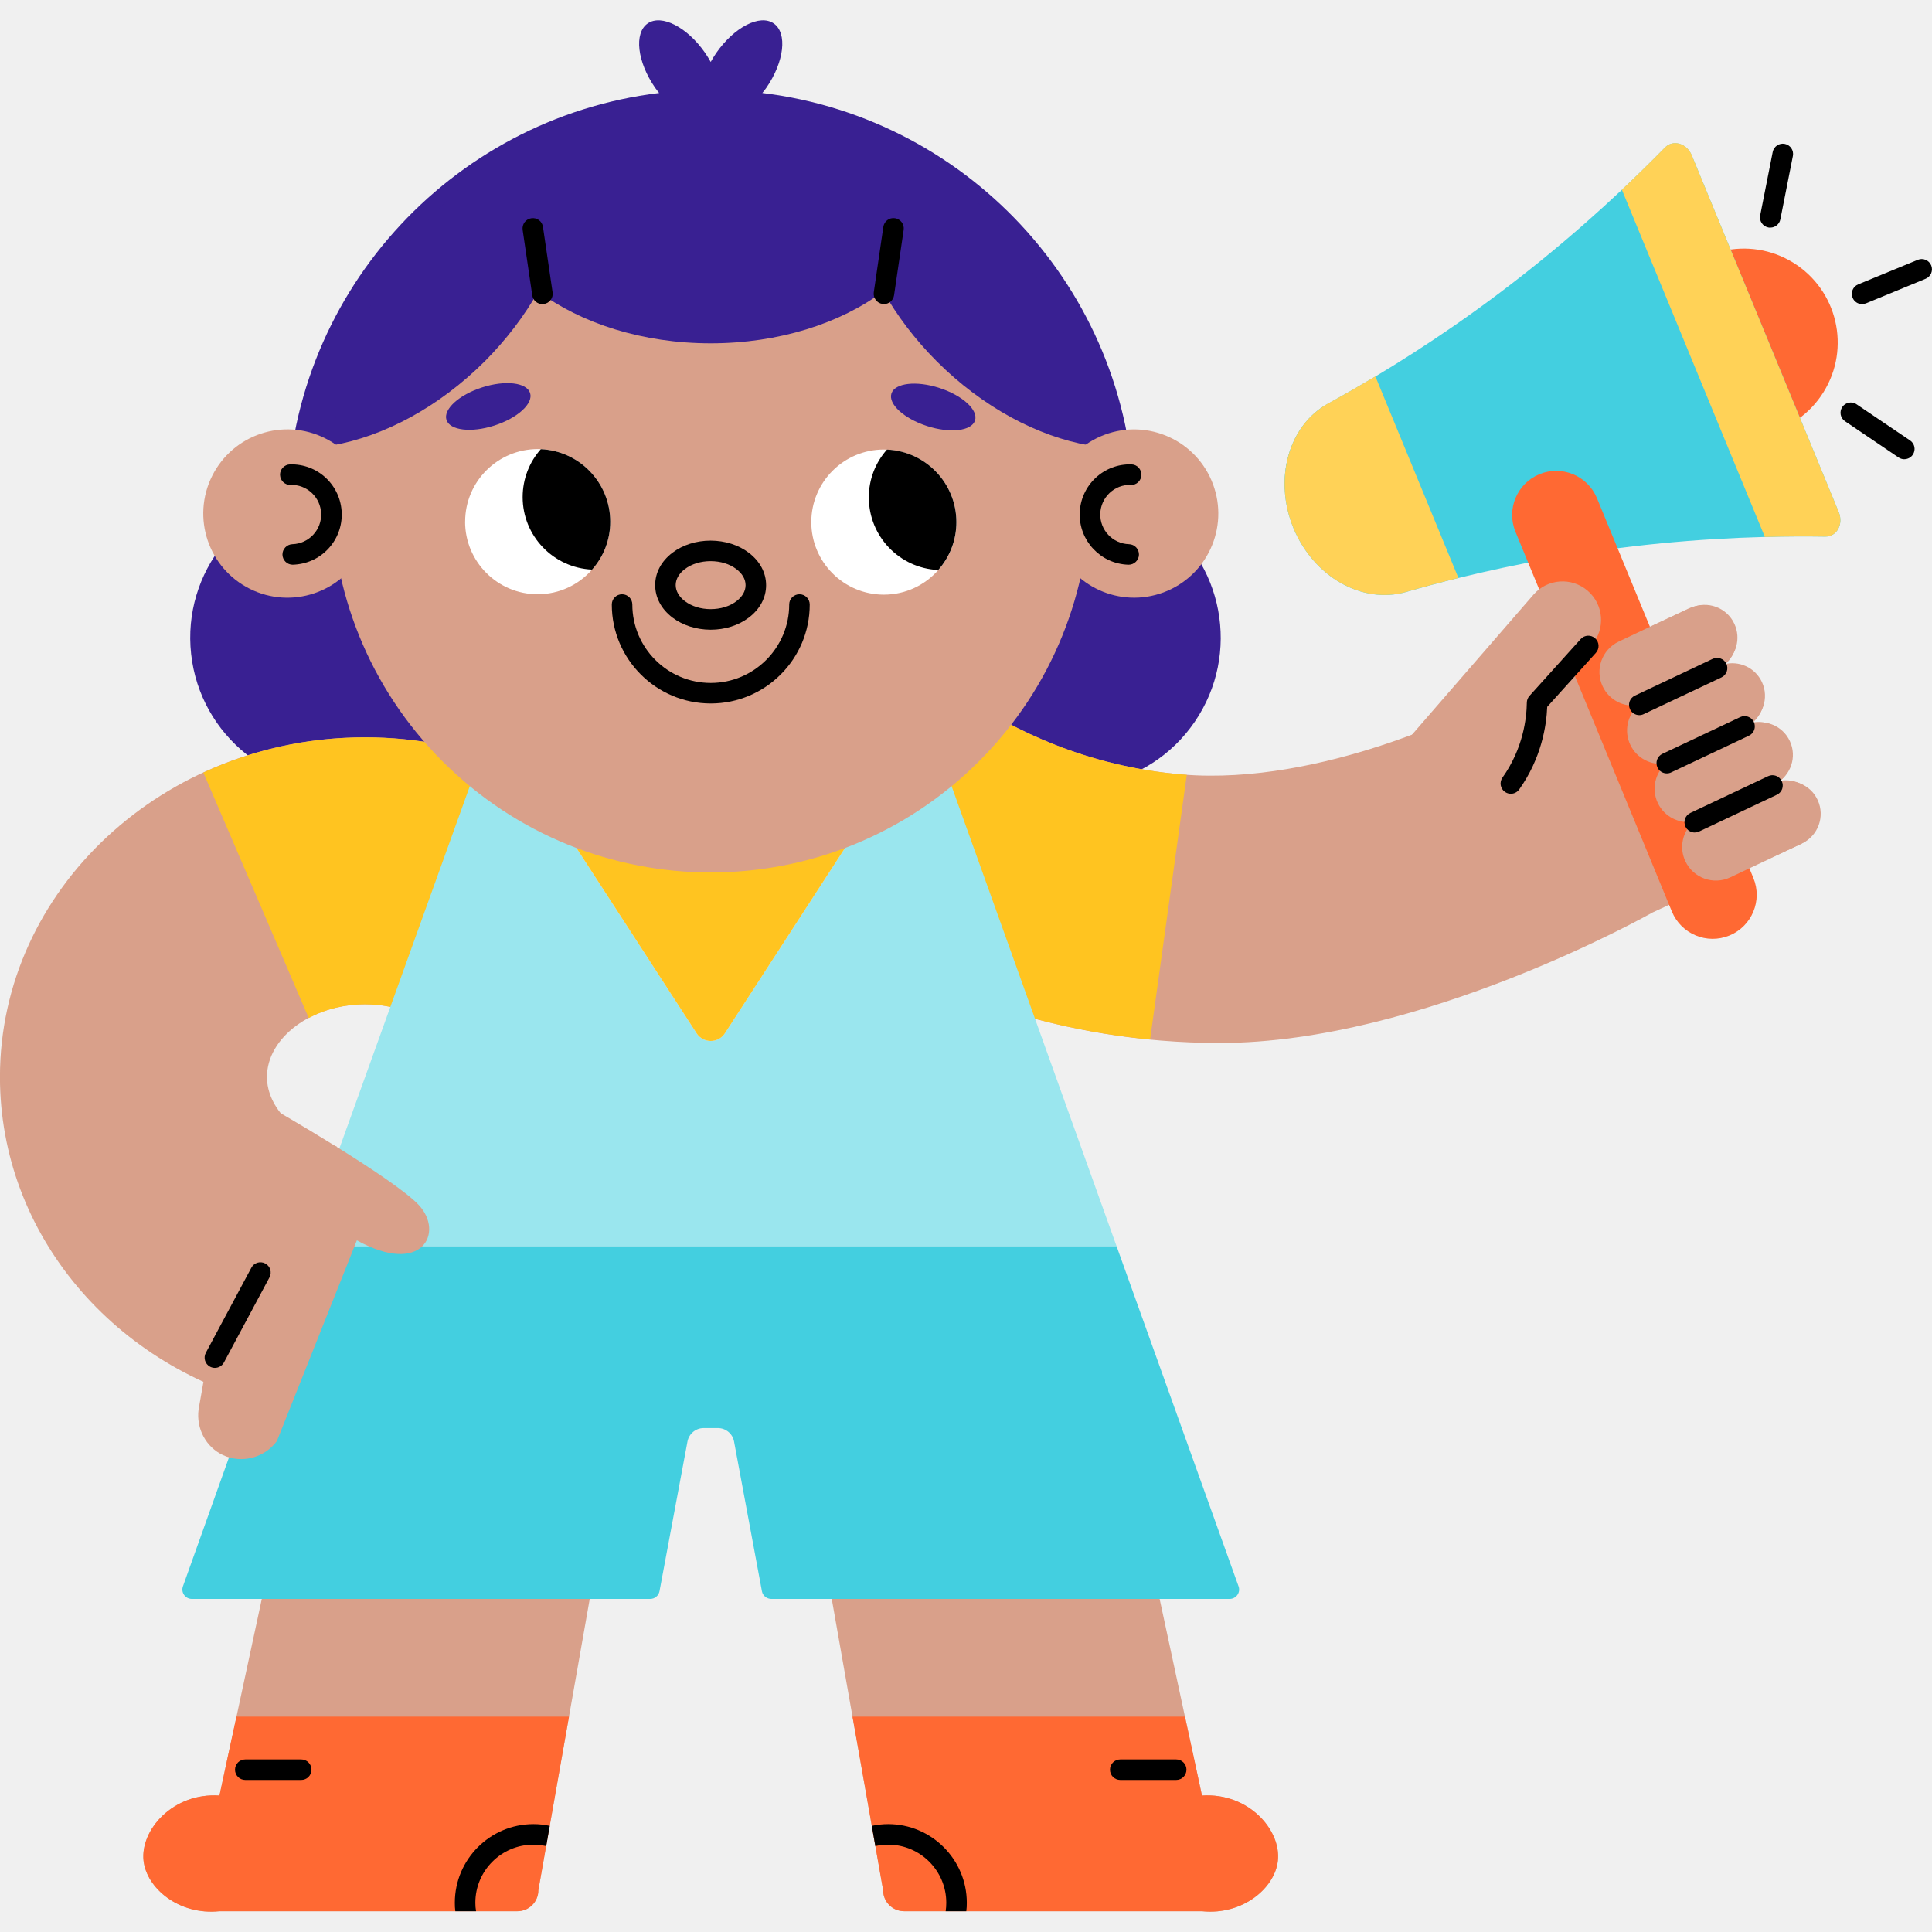
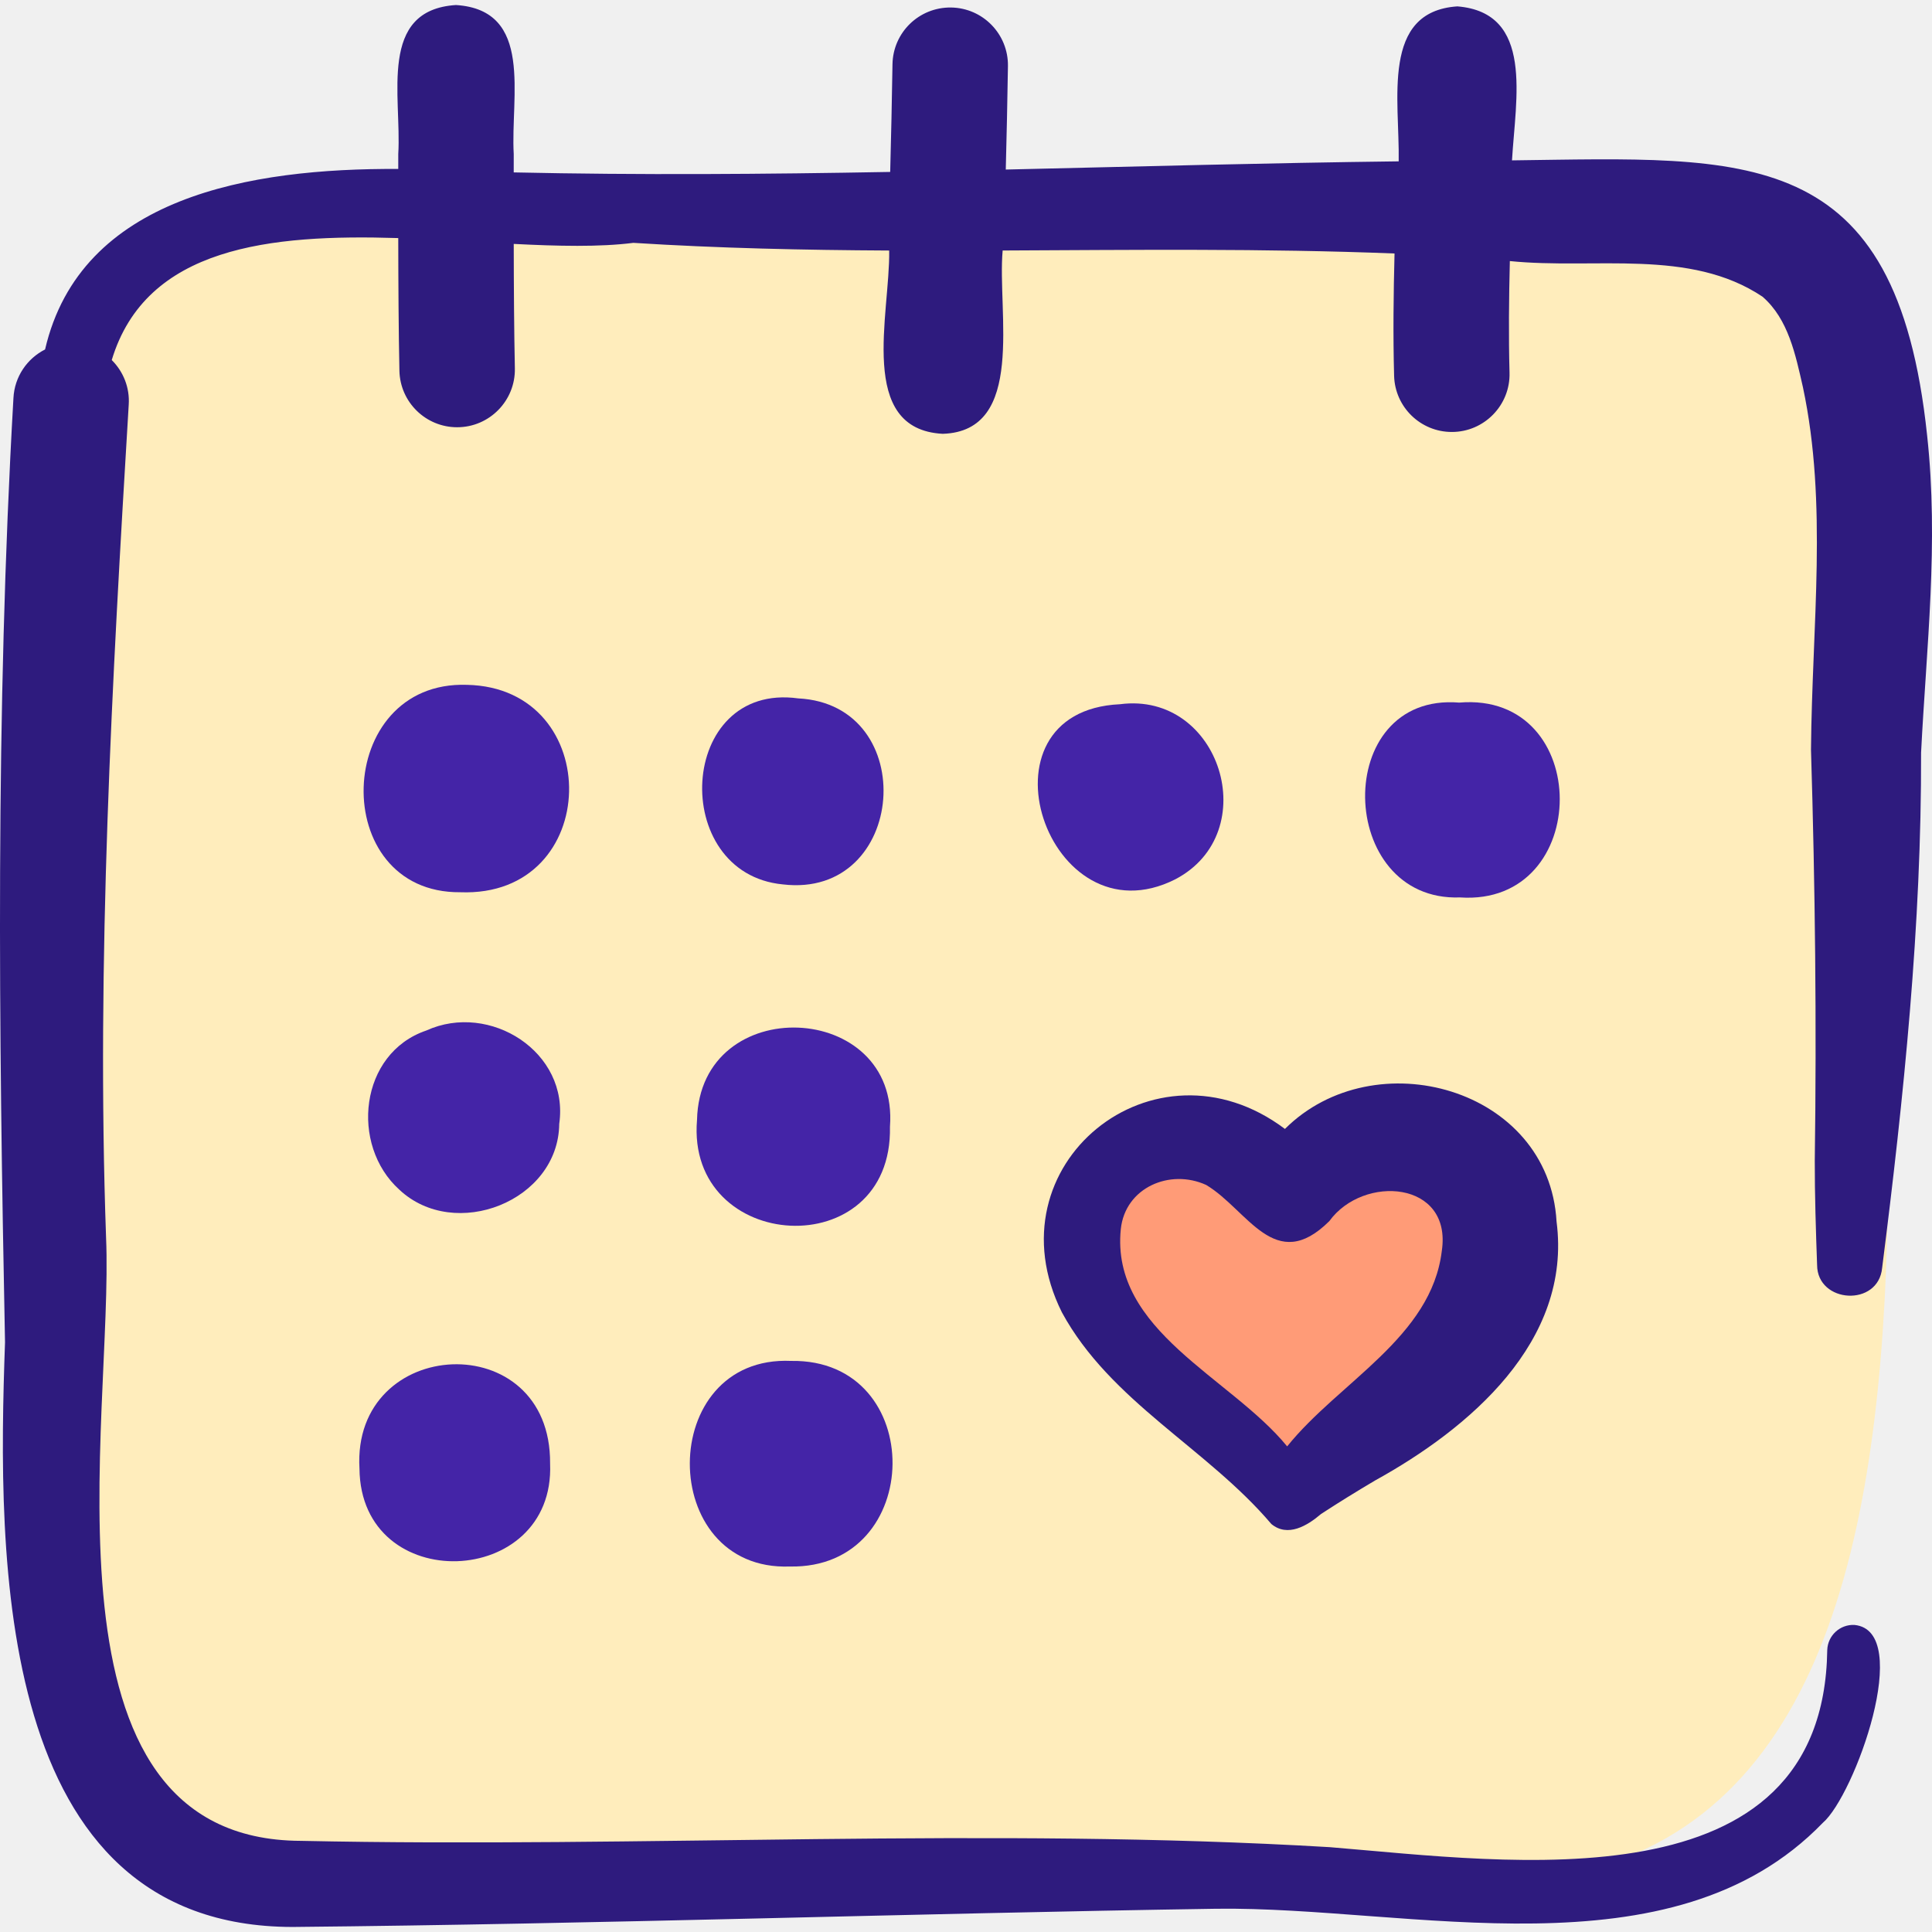
- <svg xmlns="http://www.w3.org/2000/svg" width="384" height="384" viewBox="0 0 384 384" fill="none">
-   <g clip-path="url(#clip0_629_1864)">
-     <path d="M188.58 110.03C179.34 123.53 182.79 141.96 196.29 151.19C209.79 160.43 228.22 156.98 237.45 143.48C246.69 129.98 243.23 111.56 229.74 102.32C216.24 93.09 197.81 96.53 188.58 110.03Z" fill="#392092" style="fill:#392092;fill:color(display-p3 0.224 0.126 0.573);fill-opacity:1;" />
-     <path d="M64.18 97.32C47.92 99.11 36.2 113.75 37.99 130C39.78 146.25 54.42 157.98 70.67 156.19C86.92 154.4 98.65 139.76 96.86 123.51C95.07 107.25 80.44 95.53 64.18 97.32Z" fill="#392092" style="fill:#392092;fill:color(display-p3 0.224 0.126 0.573);fill-opacity:1;" />
-     <path d="M192.39 138.95C201.24 144.91 215.83 152.35 235.05 153.94C262.85 156.23 292.83 140.79 292.83 140.79L306.58 134.32L306.63 134.42L336.08 120.82C339.35 119.31 343.23 120.73 344.73 124.01C346.07 126.91 345.09 130.27 342.59 132.05C345.61 131.23 348.86 132.66 350.21 135.59C351.67 138.75 350.36 142.47 347.32 144.07C350.54 142.72 354.29 144.12 355.76 147.33C357.18 150.41 355.97 154.01 353.09 155.68C356.26 154.5 359.85 155.9 361.28 159.02C362.79 162.29 361.36 166.16 358.09 167.68L328.51 181.34C328.25 181.46 282.71 207.3 242.42 207.3C238.61 207.3 234.71 207.15 230.7 206.82C200.09 204.3 176.86 192.46 162.77 182.98L192.4 138.96L192.39 138.95Z" fill="#D9A08A" style="fill:#D9A08A;fill:color(display-p3 0.851 0.627 0.541);fill-opacity:1;" />
-     <path d="M168.59 186.69C182.51 195.1 202.88 204.14 228.59 206.61L235.88 154C235.59 153.98 235.33 153.96 235.04 153.94C215.84 152.35 201.24 144.92 192.38 138.96L170.73 171.12L168.59 186.69Z" fill="#FFC420" style="fill:#FFC420;fill:color(display-p3 1 0.769 0.126);fill-opacity:1;" />
-     <path d="M55 279.59L66.93 227.88C58.89 226.02 53.06 220.21 53.06 214.06C53.06 206.22 61.97 199.61 72.53 199.61C75.83 199.61 78.97 200.22 81.85 201.43L102.41 152.51C92.99 148.55 82.93 146.54 72.53 146.54C32.53 146.54 -0.01 176.83 -0.01 214.06C-0.01 245.17 22.61 272.12 54.99 279.59H55Z" fill="#D9A08A" style="fill:#D9A08A;fill:color(display-p3 0.851 0.627 0.541);fill-opacity:1;" />
-     <path d="M40.42 153.55L61.36 202.33C64.54 200.62 68.42 199.62 72.54 199.62C75.84 199.62 78.97 200.23 81.85 201.44L102.42 152.52C92.99 148.56 82.93 146.56 72.54 146.56C61.01 146.56 50.11 149.07 40.41 153.56L40.42 153.55Z" fill="#FFC420" style="fill:#FFC420;fill:color(display-p3 1 0.769 0.126);fill-opacity:1;" />
-     <path d="M60.5 247.72H221.94L184.43 143.12L144.08 205.37C142.76 207.41 139.77 207.41 138.45 205.37L98.1 143.14L65.42 233.92L60.5 247.72Z" fill="#9AE6EE" style="fill:#9AE6EE;fill:color(display-p3 0.604 0.902 0.933);fill-opacity:1;" />
-     <path d="M98.101 143.14L138.451 205.37C139.781 207.41 142.761 207.41 144.081 205.37L184.431 143.12L181.311 134.42H101.241L98.101 143.14Z" fill="#FFC420" style="fill:#FFC420;fill:color(display-p3 1 0.769 0.126);fill-opacity:1;" />
-     <path d="M157.14 271.42L163.06 304.99L169.44 341.2L170.77 348.67L175.53 375.71C175.53 378.02 177.4 379.87 179.69 379.87H238.9C246.96 380.71 253.41 375.29 253.99 369.81C254.64 363.7 248.14 356.27 238.9 356.88L237.14 348.67L235.52 341.2L227.73 304.99L220.49 271.42H157.14Z" fill="#D9A08A" style="fill:#D9A08A;fill:color(display-p3 0.851 0.627 0.541);fill-opacity:1;" />
-     <path d="M169.44 341.2L170.77 348.67L175.53 375.71C175.53 378.02 177.4 379.87 179.69 379.87H238.9C246.96 380.71 253.41 375.29 253.99 369.81C254.64 363.7 248.14 356.27 238.9 356.88L237.14 348.67L235.52 341.2H169.44Z" fill="#FF6933" style="fill:#FF6933;fill:color(display-p3 1 0.412 0.2);fill-opacity:1;" />
-     <path d="M222.66 353.78H233.78C234.9 353.78 235.82 352.87 235.82 351.74C235.82 350.61 234.91 349.7 233.78 349.7H222.66C221.54 349.7 220.62 350.61 220.62 351.74C220.62 352.87 221.53 353.78 222.66 353.78Z" fill="black" style="fill:black;fill-opacity:1;" />
-     <path d="M176.53 362.56C185.14 362.56 192.16 369.58 192.16 378.19C192.16 378.76 192.14 379.31 192.06 379.87H187.96C188.04 379.32 188.08 378.77 188.08 378.19C188.08 371.82 182.9 366.64 176.53 366.64C175.65 366.64 174.8 366.74 173.98 366.93L173.27 362.91C174.33 362.69 175.41 362.56 176.53 362.56Z" fill="black" style="fill:black;fill-opacity:1;" />
-     <path d="M125.391 271.42L119.471 304.99L113.091 341.2L111.771 348.67L107.001 375.71C107.001 378.02 105.131 379.87 102.841 379.87H43.621C35.561 380.71 29.121 375.29 28.531 369.81C27.881 363.7 34.391 356.27 43.621 356.88L45.381 348.67L47.001 341.2L54.791 304.99L62.031 271.42H125.381H125.391Z" fill="#D9A08A" style="fill:#D9A08A;fill:color(display-p3 0.851 0.627 0.541);fill-opacity:1;" />
-     <path d="M113.09 341.2L111.77 348.67L107 375.71C107 378.02 105.13 379.87 102.84 379.87H43.62C35.56 380.71 29.12 375.29 28.53 369.81C27.88 363.7 34.39 356.27 43.62 356.88L45.38 348.67L47 341.2H113.08H113.09Z" fill="#FF6933" style="fill:#FF6933;fill:color(display-p3 1 0.412 0.2);fill-opacity:1;" />
-     <path d="M48.75 353.78H59.87C61 353.78 61.91 352.87 61.91 351.74C61.91 350.61 61 349.7 59.87 349.7H48.75C47.62 349.7 46.71 350.61 46.71 351.74C46.71 352.87 47.62 353.78 48.75 353.78Z" fill="black" style="fill:black;fill-opacity:1;" />
-     <path d="M106.02 362.56C107.14 362.56 108.22 362.68 109.27 362.91L108.56 366.93C107.74 366.75 106.9 366.64 106.03 366.64C99.66 366.64 94.48 371.82 94.48 378.19C94.48 378.76 94.52 379.31 94.62 379.87H90.5C90.42 379.32 90.4 378.77 90.4 378.19C90.4 369.58 97.4 362.56 106.03 362.56H106.02Z" fill="black" style="fill:black;fill-opacity:1;" />
-     <path d="M38.13 317.8H129.22C130.12 317.8 130.9 317.17 131.08 316.27L136.64 286.52C136.93 284.97 138.28 283.84 139.86 283.84H142.68C144.26 283.84 145.62 284.96 145.9 286.52L151.44 316.27C151.6 317.17 152.42 317.8 153.32 317.8H244.39C245.7 317.8 246.62 316.51 246.17 315.29L221.94 247.72H60.5L36.36 315.29C35.92 316.52 36.83 317.8 38.14 317.8H38.13Z" fill="#43CFE0" style="fill:#43CFE0;fill:color(display-p3 0.263 0.812 0.878);fill-opacity:1;" />
-     <path d="M1.02 214.06H52.04C52.04 216.16 52.67 218.22 53.78 220.12C53.81 220.07 78.2 234.11 83.25 239.52C88.3 244.94 83.98 253.73 70.93 246.53C57.35 280.6 55.26 285.85 55.03 286.43C52.56 289.77 48.02 290.94 44.33 289.22C40.96 287.65 38.96 283.95 39.47 280.14C39.85 277.96 40.24 275.78 40.62 273.6C16.72 262.57 1.02 239.75 1.02 214.05V214.06Z" fill="#D9A08A" style="fill:#D9A08A;fill:color(display-p3 0.851 0.627 0.541);fill-opacity:1;" />
-     <path d="M42.7 271.88C43.43 271.88 44.13 271.49 44.51 270.8L53.56 253.89C54.09 252.9 53.72 251.66 52.72 251.13C51.73 250.6 50.49 250.97 49.96 251.97L40.91 268.88C40.38 269.87 40.75 271.11 41.75 271.64C42.06 271.8 42.39 271.88 42.71 271.88H42.7Z" fill="black" style="fill:black;fill-opacity:1;" />
-     <path d="M255.33 97.32L263.6 80.42C258.01 83.72 254.99 90.3 255.33 97.32Z" fill="#9AE6EE" style="fill:#9AE6EE;fill:color(display-p3 0.604 0.902 0.933);fill-opacity:1;" />
-     <path d="M330.76 58.22C325.31 66.97 327.99 78.48 336.74 83.92C345.49 89.37 357 86.69 362.44 77.94C367.89 69.19 365.21 57.68 356.46 52.23C347.71 46.78 336.2 49.46 330.76 58.21V58.22Z" fill="#FF6933" style="fill:#FF6933;fill:color(display-p3 1 0.412 0.2);fill-opacity:1;" />
-     <path d="M351.86 45.24C352.82 45.24 353.67 44.57 353.86 43.6L356.35 31C356.57 29.89 355.85 28.82 354.74 28.6C353.64 28.38 352.56 29.1 352.34 30.21L349.85 42.81C349.63 43.92 350.35 44.99 351.46 45.21C351.59 45.24 351.73 45.25 351.85 45.25L351.86 45.24Z" fill="black" style="fill:black;fill-opacity:1;" />
-     <path d="M378.499 91.27C379.149 91.27 379.799 90.96 380.189 90.37C380.819 89.44 380.579 88.17 379.639 87.54L368.999 80.35C368.069 79.72 366.799 79.96 366.169 80.9C365.539 81.83 365.779 83.1 366.719 83.73L377.359 90.93C377.709 91.16 378.109 91.28 378.499 91.28V91.27Z" fill="black" style="fill:black;fill-opacity:1;" />
-     <path d="M370.11 60.44C370.37 60.44 370.63 60.39 370.89 60.29L382.73 55.41C383.77 54.98 384.27 53.79 383.84 52.75C383.41 51.71 382.22 51.21 381.18 51.64L369.33 56.52C368.29 56.95 367.79 58.14 368.22 59.18C368.54 59.97 369.31 60.45 370.11 60.45V60.44Z" fill="black" style="fill:black;fill-opacity:1;" />
-     <path d="M336.25 30.86L365.47 101.79C366.45 104.19 365.08 106.68 362.79 106.65C358.93 106.59 354.91 106.61 350.78 106.72C337.69 107.06 323.26 108.31 307.87 111.06C301.59 112.18 295.59 113.47 289.87 114.88C286.3 115.76 282.83 116.69 279.48 117.66C275.13 118.91 270.52 118.16 266.51 115.88C262.5 113.6 259.07 109.79 257.08 104.96C253.09 95.28 256.08 84.53 264.04 80.17C267.09 78.5 270.21 76.71 273.37 74.83C278.43 71.8 283.59 68.49 288.84 64.87C301.69 55.98 312.82 46.7 322.35 37.73C325.36 34.89 328.23 32.07 330.93 29.32C332.53 27.69 335.26 28.49 336.25 30.88V30.86Z" fill="#43CFE0" style="fill:#43CFE0;fill:color(display-p3 0.263 0.812 0.878);fill-opacity:1;" />
-     <path d="M273.37 74.82L289.87 114.87C286.29 115.75 282.82 116.68 279.48 117.65C275.13 118.9 270.52 118.15 266.51 115.87C262.5 113.59 259.08 109.78 257.08 104.95C253.1 95.27 256.08 84.52 264.04 80.16C267.09 78.49 270.21 76.7 273.37 74.82Z" fill="#FFD257" style="fill:#FFD257;fill:color(display-p3 1 0.824 0.341);fill-opacity:1;" />
-     <path d="M336.25 30.86L365.47 101.79C366.45 104.19 365.08 106.68 362.79 106.65C358.93 106.59 354.91 106.61 350.78 106.72L322.36 37.71C325.37 34.87 328.24 32.05 330.94 29.3C332.54 27.67 335.27 28.47 336.26 30.86H336.25Z" fill="#FFD257" style="fill:#FFD257;fill:color(display-p3 1 0.824 0.341);fill-opacity:1;" />
-     <path d="M343.74 185.94C339.27 187.78 334.15 185.65 332.3 181.18L301.21 105.69C299.37 101.22 301.5 96.1 305.97 94.25C310.44 92.41 315.56 94.54 317.41 99.02L348.5 174.51C350.34 178.98 348.21 184.1 343.74 185.94Z" fill="#FF6933" style="fill:#FF6933;fill:color(display-p3 1 0.412 0.2);fill-opacity:1;" />
-     <path d="M287.71 165.58C290.12 164.61 296.62 161.61 301.16 154.4C304.67 148.83 305.32 143.44 305.46 140.78C309.09 136.6 312.72 132.41 316.35 128.23C319.12 125.04 318.78 120.2 315.58 117.43C312.39 114.66 307.55 115 304.78 118.2L275.75 151.67C269.01 159.44 284.28 169.54 287.71 165.58Z" fill="#D9A08A" style="fill:#D9A08A;fill:color(display-p3 0.851 0.627 0.541);fill-opacity:1;" />
-     <path d="M300.28 157.77C300.92 157.77 301.55 157.47 301.95 156.91C306.39 150.67 307.37 144.21 307.52 140.49L317.2 129.75C317.95 128.91 317.89 127.62 317.05 126.87C316.21 126.12 314.93 126.18 314.17 127.02L303.99 138.32C303.66 138.69 303.47 139.17 303.47 139.66C303.43 142.73 302.75 148.75 298.63 154.55C297.98 155.47 298.19 156.74 299.11 157.39C299.47 157.64 299.88 157.77 300.29 157.77H300.28Z" fill="black" style="fill:black;fill-opacity:1;" />
-     <path d="M321.76 127.5L335.61 120.95C338.96 119.37 342.96 120.8 344.54 124.15C345.84 126.9 345.08 130.08 342.92 132.01C345.78 131.56 348.72 132.99 350.02 135.74C351.32 138.49 350.56 141.67 348.4 143.59C351.26 143.15 354.2 144.57 355.5 147.32C356.8 150.07 356.04 153.25 353.87 155.17C356.73 154.72 359.67 156.15 360.97 158.9C362.55 162.25 361.12 166.25 357.77 167.83L343.91 174.38C340.56 175.96 336.56 174.53 334.98 171.18C333.68 168.43 334.44 165.25 336.6 163.33C333.74 163.78 330.8 162.35 329.5 159.6C328.2 156.85 328.96 153.67 331.13 151.75C328.26 152.2 325.33 150.77 324.03 148.02C322.73 145.27 323.49 142.09 325.65 140.17C322.78 140.61 319.85 139.19 318.55 136.44C316.96 133.09 318.4 129.09 321.75 127.51L321.76 127.5Z" fill="#D9A08A" style="fill:#D9A08A;fill:color(display-p3 0.851 0.627 0.541);fill-opacity:1;" />
-     <path d="M325.82 142.14C326.11 142.14 326.41 142.08 326.69 141.94L342.15 134.64C343.17 134.16 343.61 132.94 343.13 131.93C342.65 130.91 341.43 130.48 340.41 130.95L324.95 138.26C323.93 138.74 323.49 139.96 323.98 140.97C324.33 141.71 325.06 142.14 325.82 142.14Z" fill="black" style="fill:black;fill-opacity:1;" />
-     <path d="M331.29 153.72C331.58 153.72 331.88 153.66 332.16 153.52L347.62 146.22C348.64 145.74 349.07 144.52 348.59 143.5C348.11 142.48 346.89 142.05 345.88 142.53L330.41 149.83C329.39 150.31 328.96 151.53 329.44 152.55C329.79 153.29 330.52 153.72 331.29 153.72Z" fill="black" style="fill:black;fill-opacity:1;" />
-     <path d="M336.84 165.46C337.13 165.46 337.43 165.4 337.71 165.27L353.17 157.96C354.19 157.48 354.62 156.27 354.14 155.25C353.66 154.23 352.44 153.79 351.43 154.27L335.97 161.58C334.95 162.06 334.52 163.28 335 164.3C335.35 165.04 336.08 165.47 336.85 165.47L336.84 165.46Z" fill="black" style="fill:black;fill-opacity:1;" />
-     <path d="M131.009 18.48C130.739 18.14 130.47 17.81 130.21 17.44C126.64 12.29 125.979 6.57 128.729 4.66C131.479 2.75 136.609 5.39 140.169 10.54C140.569 11.13 140.929 11.72 141.259 12.31C141.589 11.72 141.95 11.12 142.35 10.54C145.92 5.39 151.039 2.75 153.789 4.66C156.539 6.57 155.88 12.28 152.32 17.44C152.07 17.81 151.79 18.14 151.52 18.48C193.189 23.54 225.479 59.02 225.479 102.05C225.479 125.24 183.6 92.81 141.6 92.87C99.379 92.93 57.05 125.37 57.05 102.05C57.05 59.01 89.329 23.54 130.999 18.48H131.009Z" fill="#392092" style="fill:#392092;fill:color(display-p3 0.224 0.126 0.573);fill-opacity:1;" />
-     <path d="M87.96 44.72C58.52 74.16 58.52 121.89 87.96 151.33C117.4 180.77 165.14 180.77 194.57 151.33C224.01 121.89 224.01 74.16 194.57 44.72C165.13 15.28 117.4 15.28 87.96 44.72Z" fill="#D9A08A" style="fill:#D9A08A;fill:color(display-p3 0.851 0.627 0.541);fill-opacity:1;" />
-     <path d="M92.44 103.67C92.44 111.63 98.88 118.1 106.85 118.11C111.17 118.11 115.03 116.22 117.68 113.21C119.93 110.68 121.29 107.35 121.29 103.7C121.3 95.95 115.18 89.62 107.5 89.28C107.3 89.26 107.11 89.26 106.89 89.26C98.93 89.26 92.46 95.7 92.45 103.67H92.44Z" fill="white" style="fill:white;fill-opacity:1;" />
-     <path d="M103.88 98.79C103.88 106.54 110 112.87 117.68 113.21C119.93 110.68 121.29 107.35 121.29 103.7C121.29 95.95 115.18 89.62 107.49 89.28C105.24 91.81 103.89 95.14 103.88 98.79Z" fill="black" style="fill:black;fill-opacity:1;" />
-     <path d="M161.25 103.75C161.25 111.71 167.69 118.18 175.66 118.19C179.98 118.19 183.84 116.3 186.49 113.3C188.74 110.77 190.1 107.43 190.1 103.79C190.1 96.04 183.98 89.71 176.3 89.37C176.1 89.35 175.9 89.35 175.69 89.35C167.73 89.34 161.26 95.79 161.25 103.76V103.75Z" fill="white" style="fill:white;fill-opacity:1;" />
-     <path d="M172.69 98.87C172.68 106.62 178.8 112.95 186.48 113.29C188.73 110.76 190.09 107.42 190.09 103.78C190.09 96.03 183.97 89.7 176.29 89.36C174.04 91.89 172.68 95.23 172.68 98.87H172.69Z" fill="black" style="fill:black;fill-opacity:1;" />
-     <path d="M88.74 83.46C89.41 85.55 93.67 86.06 98.26 84.58C102.85 83.11 106.03 80.22 105.36 78.12C104.69 76.02 100.42 75.52 95.83 77C91.24 78.47 88.06 81.36 88.74 83.46Z" fill="#392092" style="fill:#392092;fill:color(display-p3 0.224 0.126 0.573);fill-opacity:1;" />
-     <path d="M193.79 83.58C193.11 85.67 188.85 86.17 184.26 84.68C179.67 83.2 176.5 80.3 177.18 78.21C177.86 76.12 182.13 75.62 186.71 77.11C191.3 78.59 194.47 81.49 193.79 83.58Z" fill="#392092" style="fill:#392092;fill:color(display-p3 0.224 0.126 0.573);fill-opacity:1;" />
-     <path d="M141.25 125.16C144.09 125.16 146.77 124.31 148.82 122.76C151.04 121.08 152.27 118.8 152.27 116.32C152.27 113.85 151.06 111.56 148.84 109.87C146.79 108.31 144.1 107.46 141.25 107.45C138.4 107.45 135.71 108.3 133.66 109.85C131.44 111.53 130.22 113.82 130.22 116.29C130.22 118.76 131.43 121.05 133.65 122.74C135.7 124.29 138.39 125.15 141.23 125.16H141.25ZM141.24 111.53C143.21 111.53 145.03 112.09 146.37 113.12C147.55 114.01 148.19 115.14 148.19 116.31C148.19 117.48 147.54 118.61 146.36 119.5C145.02 120.52 143.2 121.07 141.25 121.07C139.28 121.07 137.47 120.5 136.12 119.48C134.95 118.59 134.3 117.45 134.3 116.29C134.3 115.12 134.95 113.99 136.13 113.1C137.47 112.09 139.29 111.53 141.24 111.53Z" fill="black" style="fill:black;fill-opacity:1;" />
-     <path d="M141.27 139.82C152.12 139.82 160.94 131 160.94 120.15C160.94 119.03 160.03 118.11 158.9 118.11C157.77 118.11 156.86 119.02 156.86 120.15C156.86 128.75 149.86 135.74 141.27 135.74C132.68 135.74 125.68 128.75 125.68 120.15C125.68 119.03 124.77 118.11 123.64 118.11C122.51 118.11 121.6 119.02 121.6 120.15C121.6 131 130.42 139.82 141.27 139.82Z" fill="black" style="fill:black;fill-opacity:1;" />
-     <path d="M66.07 88.52C76.22 86.74 87.13 81.01 96.36 71.81C100.68 67.46 104.24 62.75 106.97 57.91C115.48 64.26 127.69 68.24 141.26 68.24C154.83 68.24 167.06 64.26 175.55 57.91C178.3 62.75 181.84 67.46 186.18 71.81C195.39 81.01 206.3 86.75 216.45 88.52C213.67 49.46 181.16 18.6 141.36 18.56C101.5 18.5 68.84 49.38 66.07 88.52Z" fill="#392092" style="fill:#392092;fill:color(display-p3 0.224 0.126 0.573);fill-opacity:1;" />
-     <path d="M175.68 60.44C176.68 60.44 177.55 59.71 177.7 58.69L179.61 45.69C179.77 44.57 179 43.54 177.88 43.37C176.76 43.2 175.73 43.98 175.57 45.09L173.67 58.09C173.51 59.21 174.28 60.24 175.39 60.41C175.49 60.43 175.59 60.43 175.69 60.43L175.68 60.44Z" fill="black" style="fill:black;fill-opacity:1;" />
-     <path d="M107.81 60.44C107.91 60.44 108.01 60.44 108.11 60.42C109.22 60.26 110 59.22 109.83 58.1L107.92 45.1C107.76 43.99 106.75 43.2 105.6 43.38C104.49 43.54 103.72 44.58 103.88 45.7L105.79 58.7C105.94 59.72 106.81 60.45 107.81 60.45V60.44Z" fill="black" style="fill:black;fill-opacity:1;" />
-     <path d="M219.58 86.4C210.93 89.62 206.52 99.26 209.75 107.91C212.98 116.57 222.6 120.96 231.26 117.74C239.92 114.51 244.32 104.88 241.09 96.23C237.86 87.58 228.23 83.18 219.58 86.4Z" fill="#D9A08A" style="fill:#D9A08A;fill:color(display-p3 0.851 0.627 0.541);fill-opacity:1;" />
-     <path d="M224.34 112.24C225.43 112.24 226.34 111.36 226.38 110.26C226.41 109.14 225.53 108.19 224.4 108.16C221.15 108.06 218.59 105.34 218.69 102.09C218.74 100.52 219.4 99.06 220.54 97.98C221.68 96.9 223.18 96.33 224.76 96.38C225.89 96.45 226.83 95.53 226.86 94.4C226.89 93.28 226.01 92.33 224.88 92.3C222.23 92.22 219.68 93.18 217.74 95C215.8 96.83 214.69 99.3 214.6 101.96C214.43 107.46 218.76 112.07 224.26 112.24H224.33H224.34Z" fill="black" style="fill:black;fill-opacity:1;" />
-     <path d="M42.17 94.59C38.04 102.85 41.39 112.9 49.65 117.03C57.91 121.16 67.95 117.81 72.09 109.55C76.22 101.29 72.87 91.24 64.61 87.11C56.35 82.98 46.31 86.33 42.17 94.59Z" fill="#D9A08A" style="fill:#D9A08A;fill:color(display-p3 0.851 0.627 0.541);fill-opacity:1;" />
-     <path d="M58.19 112.24C60.92 112.15 63.39 111.04 65.22 109.1C67.04 107.16 68 104.62 67.92 101.96C67.83 99.3 66.72 96.83 64.78 95C62.84 93.18 60.3 92.23 57.64 92.3C56.52 92.34 55.63 93.28 55.66 94.4C55.7 95.53 56.65 96.44 57.76 96.38C59.34 96.33 60.83 96.9 61.98 97.98C63.12 99.06 63.78 100.51 63.83 102.09C63.88 103.66 63.31 105.16 62.23 106.31C61.15 107.45 59.69 108.11 58.12 108.16C57 108.2 56.11 109.14 56.14 110.26C56.18 111.37 57.08 112.24 58.18 112.24H58.19Z" fill="black" style="fill:black;fill-opacity:1;" />
+ <svg xmlns="http://www.w3.org/2000/svg" width="140" height="140" viewBox="0 0 140 140" fill="none">
+   <g clip-path="url(#clip0_3380_1647)">
+     <path d="M136.806 29.393C134.944 2.066 88.896 18.123 71.414 17.54C55.95 18.302 6.749 7.818 5.436 25.761C3.015 58.846 0.711 94.458 6.673 126.94C9.572 142.729 82.253 136.058 106.845 136.449C151.459 136.91 131.491 59.274 136.806 29.393Z" fill="#FFEDBC" style="fill:#FFEDBC;fill:color(display-p3 1 0.929 0.737);fill-opacity:1;" />
+     <path d="M107.538 84.049C102.859 79.593 96.388 81.927 93.095 86.857C90.255 82.31 83.4 80.818 79.549 84.944C71.894 92.703 86.502 108.815 95.19 106.863C102.01 102.793 115.155 92.509 107.538 84.049Z" fill="#FF9B77" style="fill:#FF9B77;fill:color(display-p3 1 0.608 0.467);fill-opacity:1;" />
+     <path d="M139.646 31.551C137.416 10.343 126.62 11.409 109.565 11.621C109.825 7.133 111.173 0.913 105.606 0.462C100.052 0.835 101.434 7.248 101.354 11.692C91.846 11.808 82.361 12.068 72.882 12.286C72.945 9.816 73.002 7.314 73.039 4.79C73.074 2.479 71.229 0.578 68.918 0.544C66.597 0.514 64.707 2.354 64.673 4.665C64.634 7.284 64.573 9.887 64.507 12.459C55.421 12.625 46.333 12.692 37.226 12.493C37.227 12.046 37.227 11.602 37.227 11.165C36.986 6.976 38.703 0.728 33.042 0.364C27.375 0.724 29.112 6.971 28.86 11.155C28.86 11.514 28.859 11.877 28.859 12.243C18.144 12.183 5.843 14.239 3.266 25.323C1.97 25.98 1.051 27.291 0.974 28.846C-0.334 51.734 -0.092 74.393 0.364 97.266C-0.191 112.936 -0.424 139.614 21.207 139.635C43.557 139.42 65.832 138.657 88.129 138.315C102.128 138.127 121.133 143.422 132.085 132.091C134.381 130.128 138.711 118.174 134.379 117.749C133.333 117.699 132.446 118.517 132.41 119.564C132.139 138.266 109.381 134.918 96.366 133.853C71.603 132.382 46.604 133.919 21.803 133.395C2.106 133.326 8.251 102.769 7.686 89.677C6.977 69.634 8.122 49.34 9.327 29.338C9.414 28.08 8.928 26.916 8.098 26.09C10.579 17.867 19.595 16.962 28.859 17.252C28.864 20.636 28.884 23.999 28.943 26.863C28.99 29.143 30.854 30.96 33.124 30.96C35.465 30.963 37.36 29.03 37.309 26.689C37.253 24.013 37.233 20.867 37.227 17.675C40.439 17.838 43.43 17.91 45.897 17.598C52.074 17.989 58.254 18.122 64.434 18.154C64.505 22.753 62.083 31.11 68.313 31.436C74.363 31.247 72.254 22.627 72.656 18.152C82.126 18.11 91.594 17.996 101.053 18.369C100.977 21.299 100.942 24.267 101.022 27.231C101.083 29.503 102.944 31.302 105.202 31.302C107.552 31.306 109.454 29.355 109.386 27.005C109.314 24.339 109.343 21.622 109.409 18.918C115.575 19.545 122.449 17.975 127.718 21.499C129.596 23.123 130.115 25.729 130.648 28.064C132.45 36.528 131.308 45.251 131.231 54.325C131.534 64.26 131.645 74.159 131.505 84.117C131.5 86.521 131.586 89.262 131.674 91.666C131.683 94.457 136.12 94.731 136.388 91.869C137.959 79.491 139.243 67.034 139.209 54.532C139.595 46.912 140.499 39.32 139.646 31.551Z" fill="#2E1B7E" style="fill:#2E1B7E;fill:color(display-p3 0.18 0.106 0.494);fill-opacity:1;" />
+     <path d="M33.834 49.626C24.153 49.301 23.724 64.734 33.351 64.655C43.677 65.057 43.894 49.833 33.834 49.626Z" fill="#4424A7" style="fill:#4424A7;fill:color(display-p3 0.267 0.141 0.655);fill-opacity:1;" />
+     <path d="M85.168 63.717C91.625 60.337 88.426 50.082 81.157 51.031C70.29 51.528 75.905 68.396 85.168 63.717Z" fill="#4424A7" style="fill:#4424A7;fill:color(display-p3 0.267 0.141 0.655);fill-opacity:1;" />
+     <path d="M105.74 50.913C96.463 50.154 96.816 65.358 105.798 65.031C115.426 65.688 115.462 50.085 105.74 50.913Z" fill="#4424A7" style="fill:#4424A7;fill:color(display-p3 0.267 0.141 0.655);fill-opacity:1;" />
+     <path d="M30.89 74.676C26.055 76.316 25.343 82.971 28.943 86.214C32.958 89.976 40.468 87.044 40.524 81.439C41.272 76.239 35.493 72.577 30.89 74.676Z" fill="#4424A7" style="fill:#4424A7;fill:color(display-p3 0.267 0.141 0.655);fill-opacity:1;" />
+     <path d="M26.049 106.416C26.132 115.708 40.241 115.145 39.862 106.063C39.949 96.044 25.489 96.769 26.049 106.416Z" fill="#4424A7" style="fill:#4424A7;fill:color(display-p3 0.267 0.141 0.655);fill-opacity:1;" />
+     <path d="M56.728 64.087C65.721 65.156 66.758 51.056 57.842 50.608C49.087 49.405 48.448 63.291 56.728 64.087Z" fill="#4424A7" style="fill:#4424A7;fill:color(display-p3 0.267 0.141 0.655);fill-opacity:1;" />
+     <path d="M64.49 81.648C65.183 72.465 50.721 71.844 50.509 81.152C49.693 90.834 64.698 91.745 64.49 81.648Z" fill="#4424A7" style="fill:#4424A7;fill:color(display-p3 0.267 0.141 0.655);fill-opacity:1;" />
+     <path d="M57.233 113.515C67.051 113.711 67.231 98.462 57.332 98.617C47.554 98.182 47.557 113.868 57.233 113.515Z" fill="#4424A7" style="fill:#4424A7;fill:color(display-p3 0.267 0.141 0.655);fill-opacity:1;" />
+     <path d="M92.125 110.434C93.315 111.419 94.732 110.559 95.729 109.709C97.017 108.867 98.285 108.087 99.632 107.288C106.428 103.538 113.927 97.228 112.794 88.52C112.24 78.822 99.594 75.341 93.111 81.807C83.658 74.695 71.627 84.402 76.946 95.092C80.462 101.567 87.476 104.951 92.125 110.434ZM81.218 89.064C81.536 86.052 84.778 84.668 87.402 85.865C90.428 87.668 92.382 92.409 96.329 88.486C98.79 85.091 105.237 85.561 104.479 90.645C103.727 96.912 97.027 100.141 93.272 104.811C89.186 99.805 80.466 96.447 81.218 89.064Z" fill="#2E1B7E" style="fill:#2E1B7E;fill:color(display-p3 0.18 0.106 0.494);fill-opacity:1;" />
  </g>
  <defs>
-     <clipPath id="clip0_629_1864">
-       <rect width="384" height="384" fill="white" style="fill:white;fill-opacity:1;" transform="matrix(-1 0 0 1 384 0)" />
+     <clipPath id="clip0_3380_1647">
+       <rect width="140" height="140" fill="white" style="fill:white;fill-opacity:1;" />
    </clipPath>
  </defs>
</svg>
